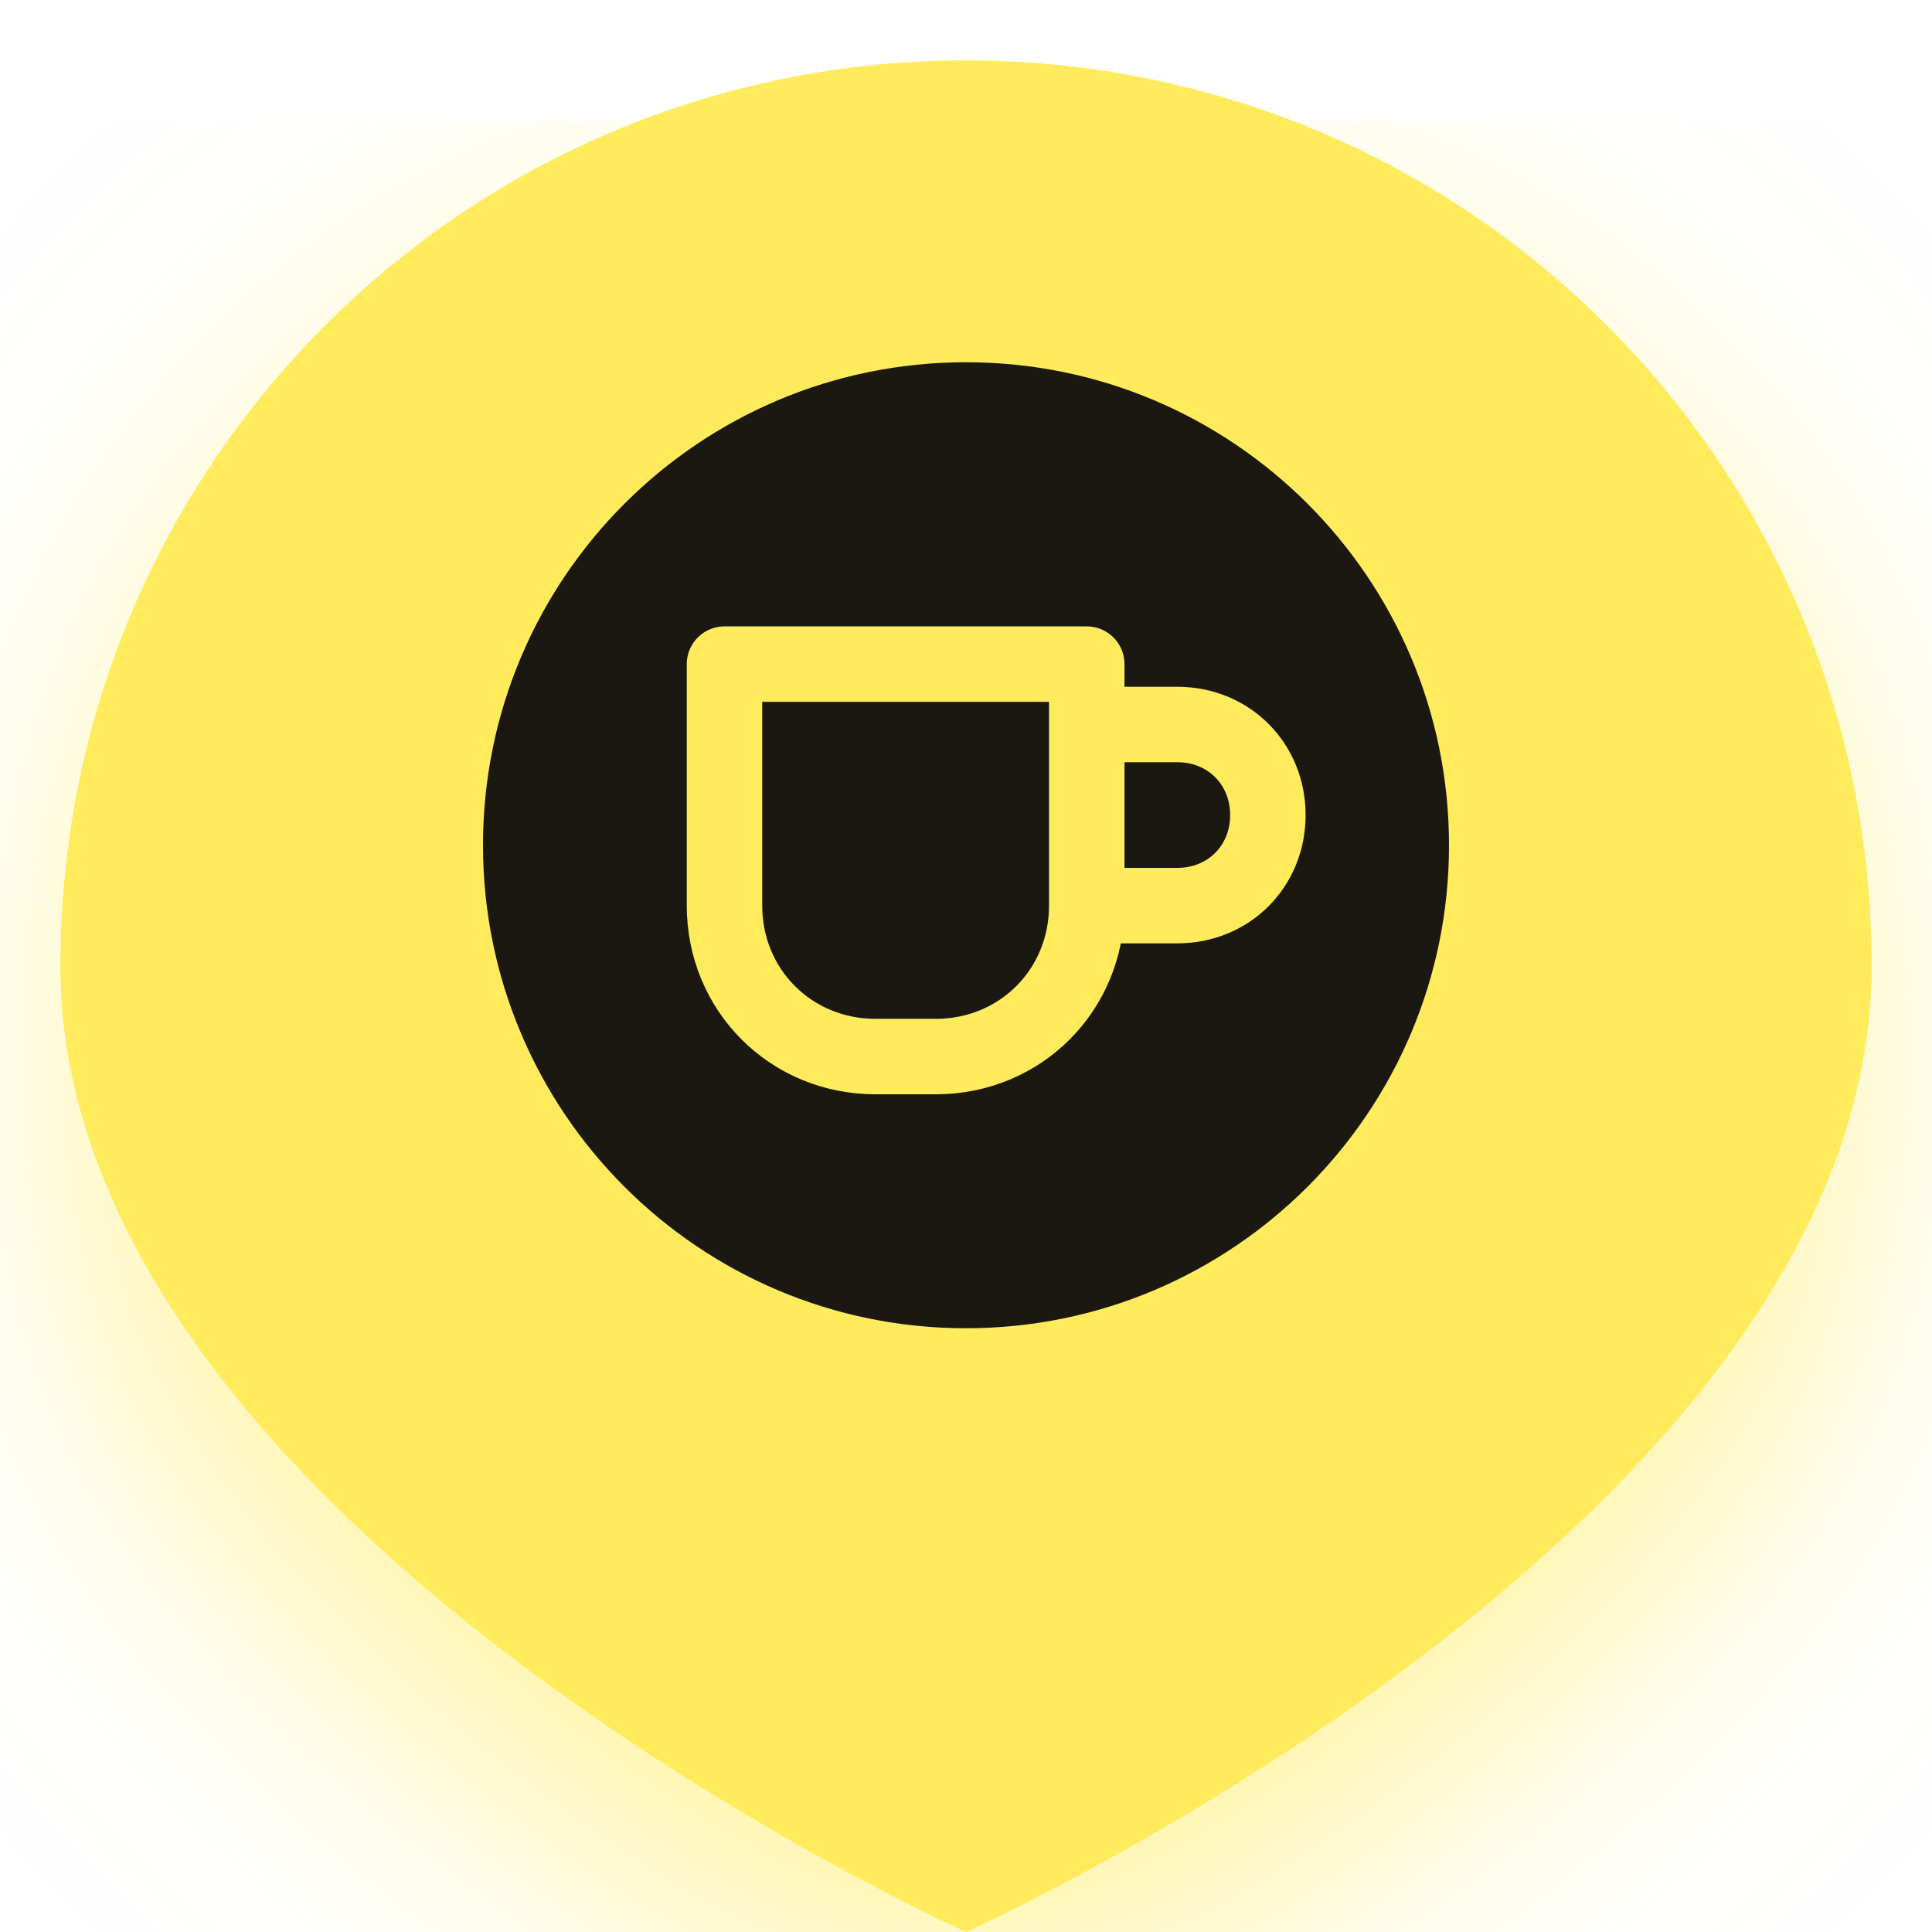
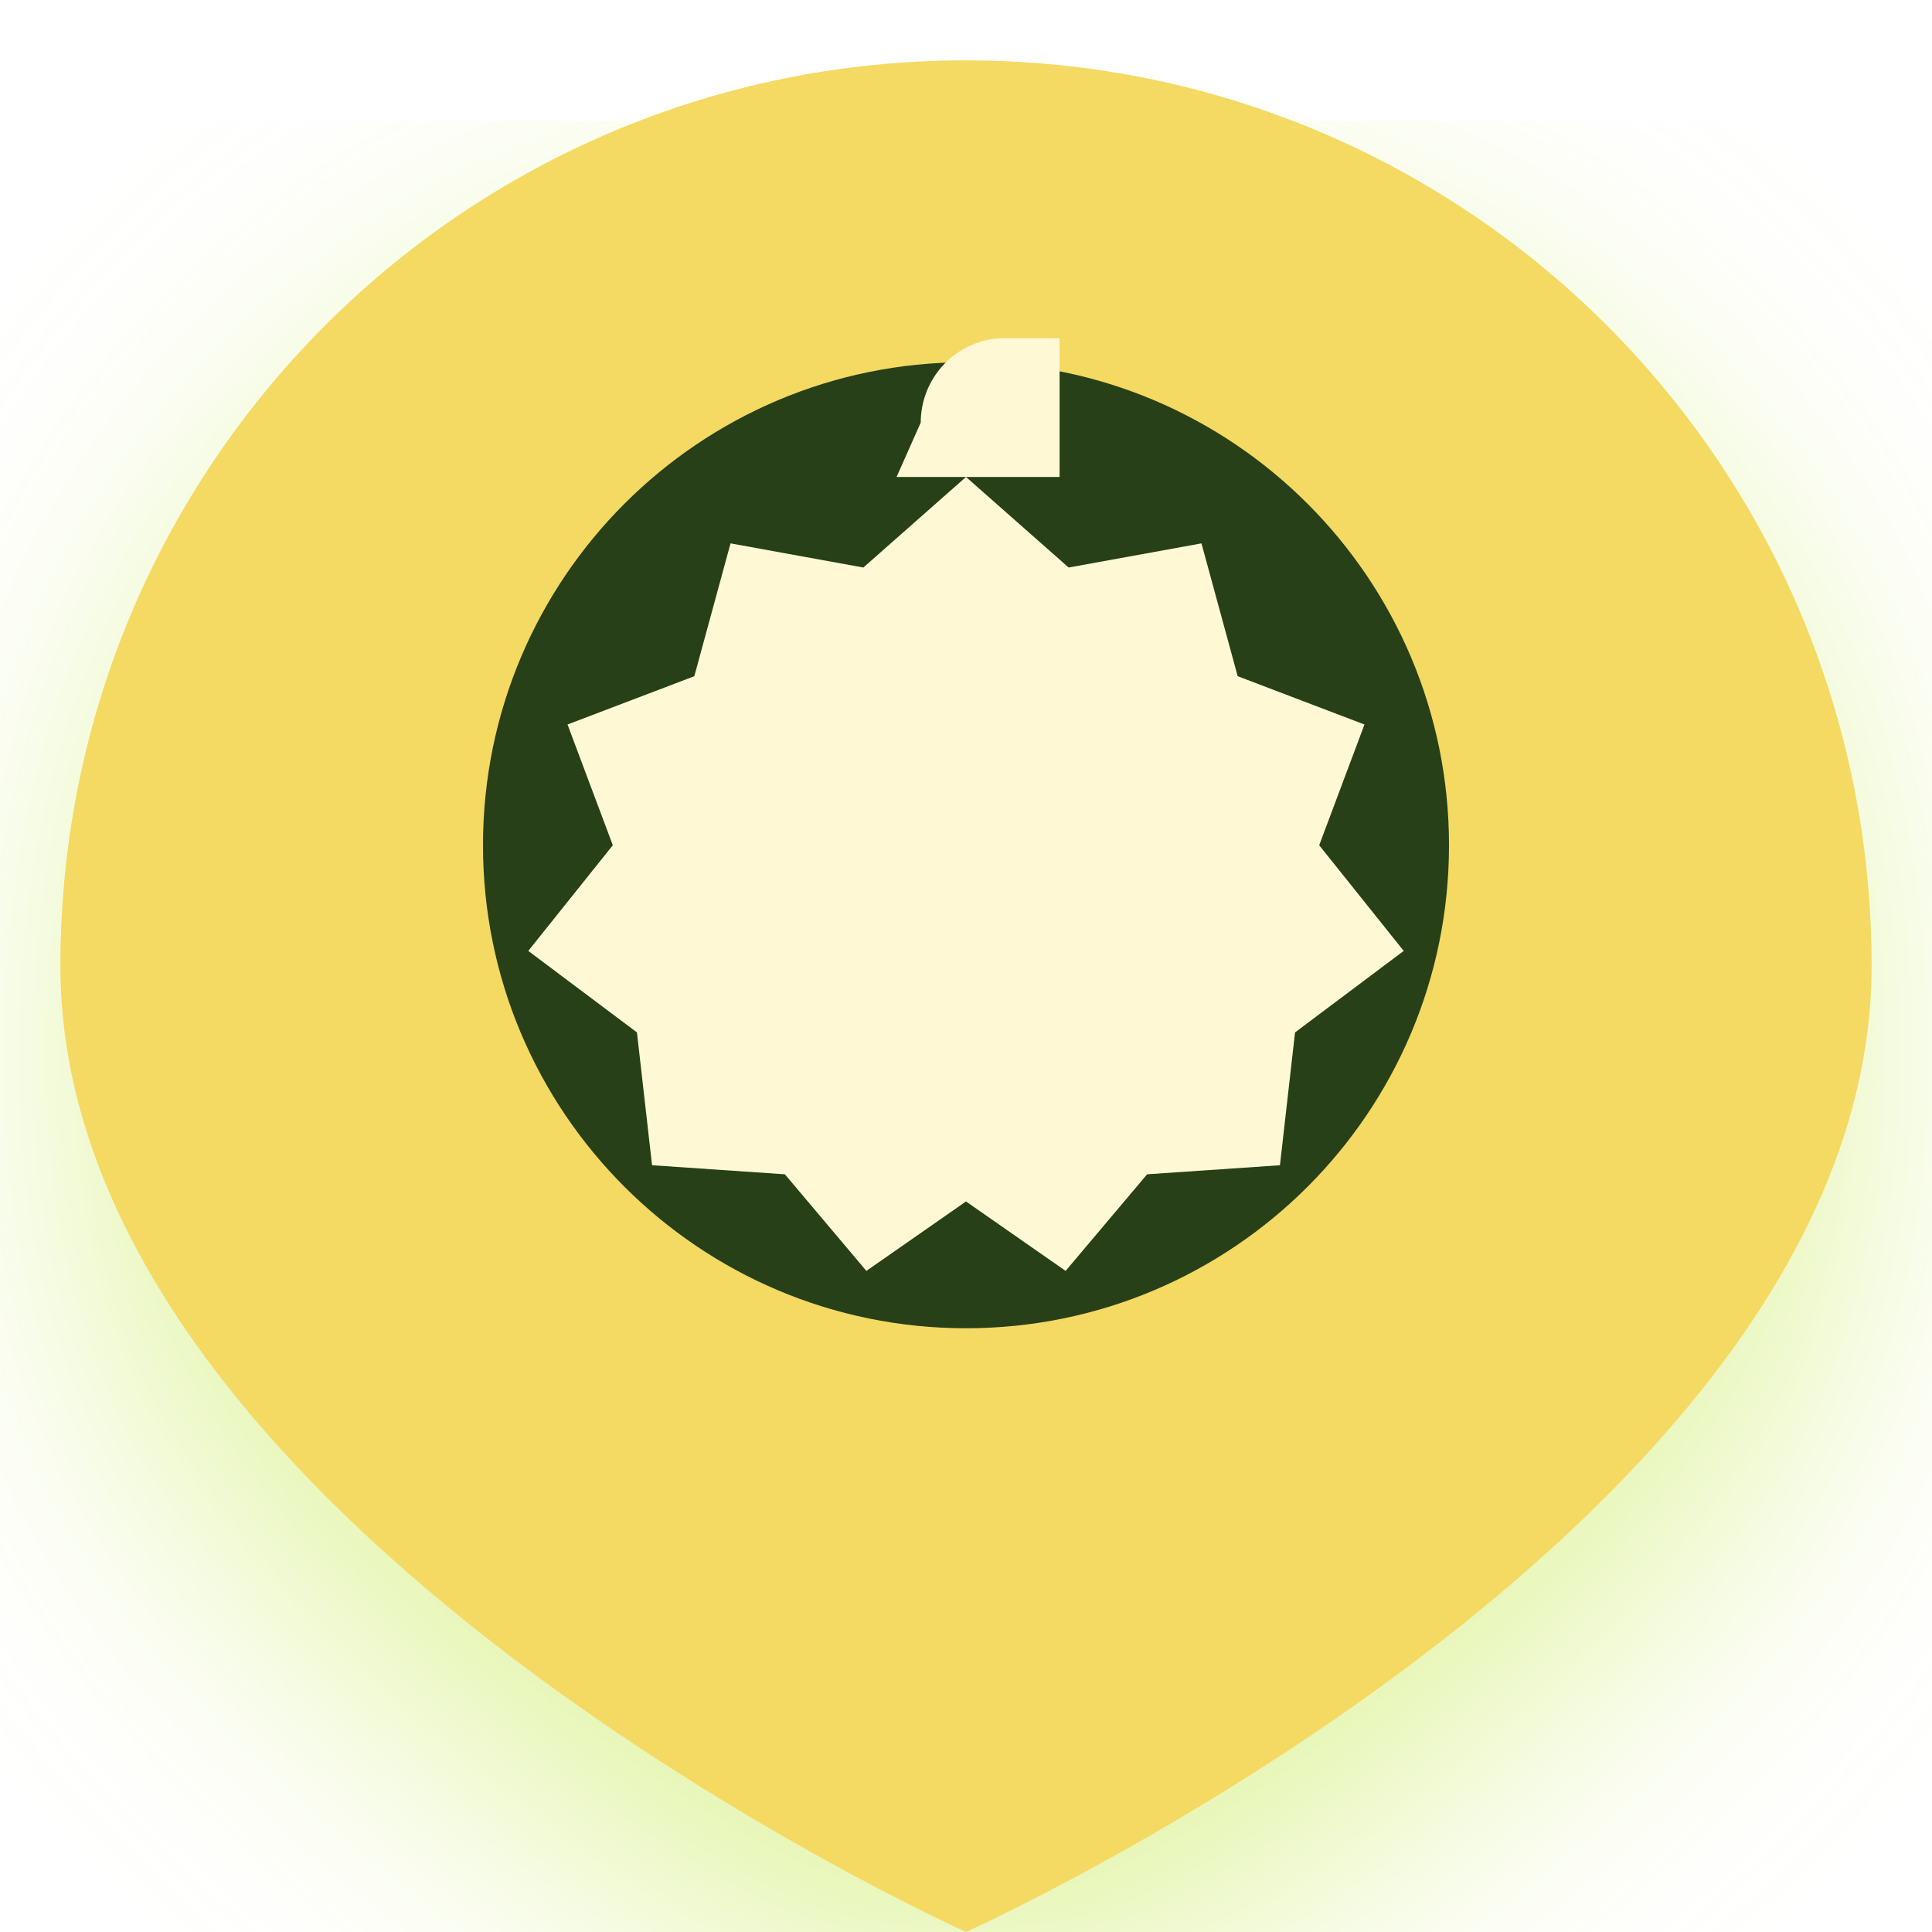
<svg xmlns="http://www.w3.org/2000/svg" width="64" height="64" viewBox="0 0 64 64">
  <defs>
    <filter id="shadow-selected" x="-20%" y="-20%" width="140%" height="140%">
-       <feDropShadow dx="0" dy="4" stdDeviation="5" flood-color="#FFEB5C" flood-opacity="0.6" />
+       <feDropShadow dx="0" dy="4" stdDeviation="5" flood-color="#D4F07A" flood-opacity="0.7" />
    </filter>
  </defs>
-   <path filter="url(#shadow-selected)" d="M32 2 C15.4 2 2 15.4 2 32 C2 50.5 32 64 32 64 C32 64 62 50.5 62 32 C62 15.4 48.6 2 32 2 Z" fill="#FFEB5C" />
-   <circle cx="32" cy="28" r="16" fill="#1A1810" />
-   <path d="M24 22 H36 V30 C36 32.8 33.8 35 31 35 H29 C26.2 35 24 32.8 24 30 V22 Z M36 24 H39 C40.7 24 42 25.3 42 27 C42 28.7 40.7 30 39 30 H36" stroke="#FFEB5C" stroke-width="2.5" stroke-linecap="round" stroke-linejoin="round" fill="none" />
+   <path filter="url(#shadow-selected)" d="M32 2 C15.4 2 2 15.4 2 32 C2 50.5 32 64 32 64 C32 64 62 50.5 62 32 C62 15.4 48.6 2 32 2 Z" fill="#F4D964" />
+   <circle cx="32" cy="28" r="16" fill="#274017" />
+   <path d="M30.5 14C30.5 12.5 31.7 11.2 33.3 11.2H35.1V15.8H29.7L30.5 14Z" fill="#FFF8D5" />
+   <path d="M32 15.8L35.4 18.8L39.8 18L41 22.4L45.2 24L43.7 28L46.5 31.5L42.9 34.2L42.4 38.6L38 38.9L35.3 42.1L32 39.8L28.7 42.1L26 38.9L21.6 38.6L21.1 34.2L17.5 31.5L20.3 28L18.8 24L23 22.4L24.2 18L28.6 18.8L32 15.8Z" fill="#FFF8D5" />
</svg>
